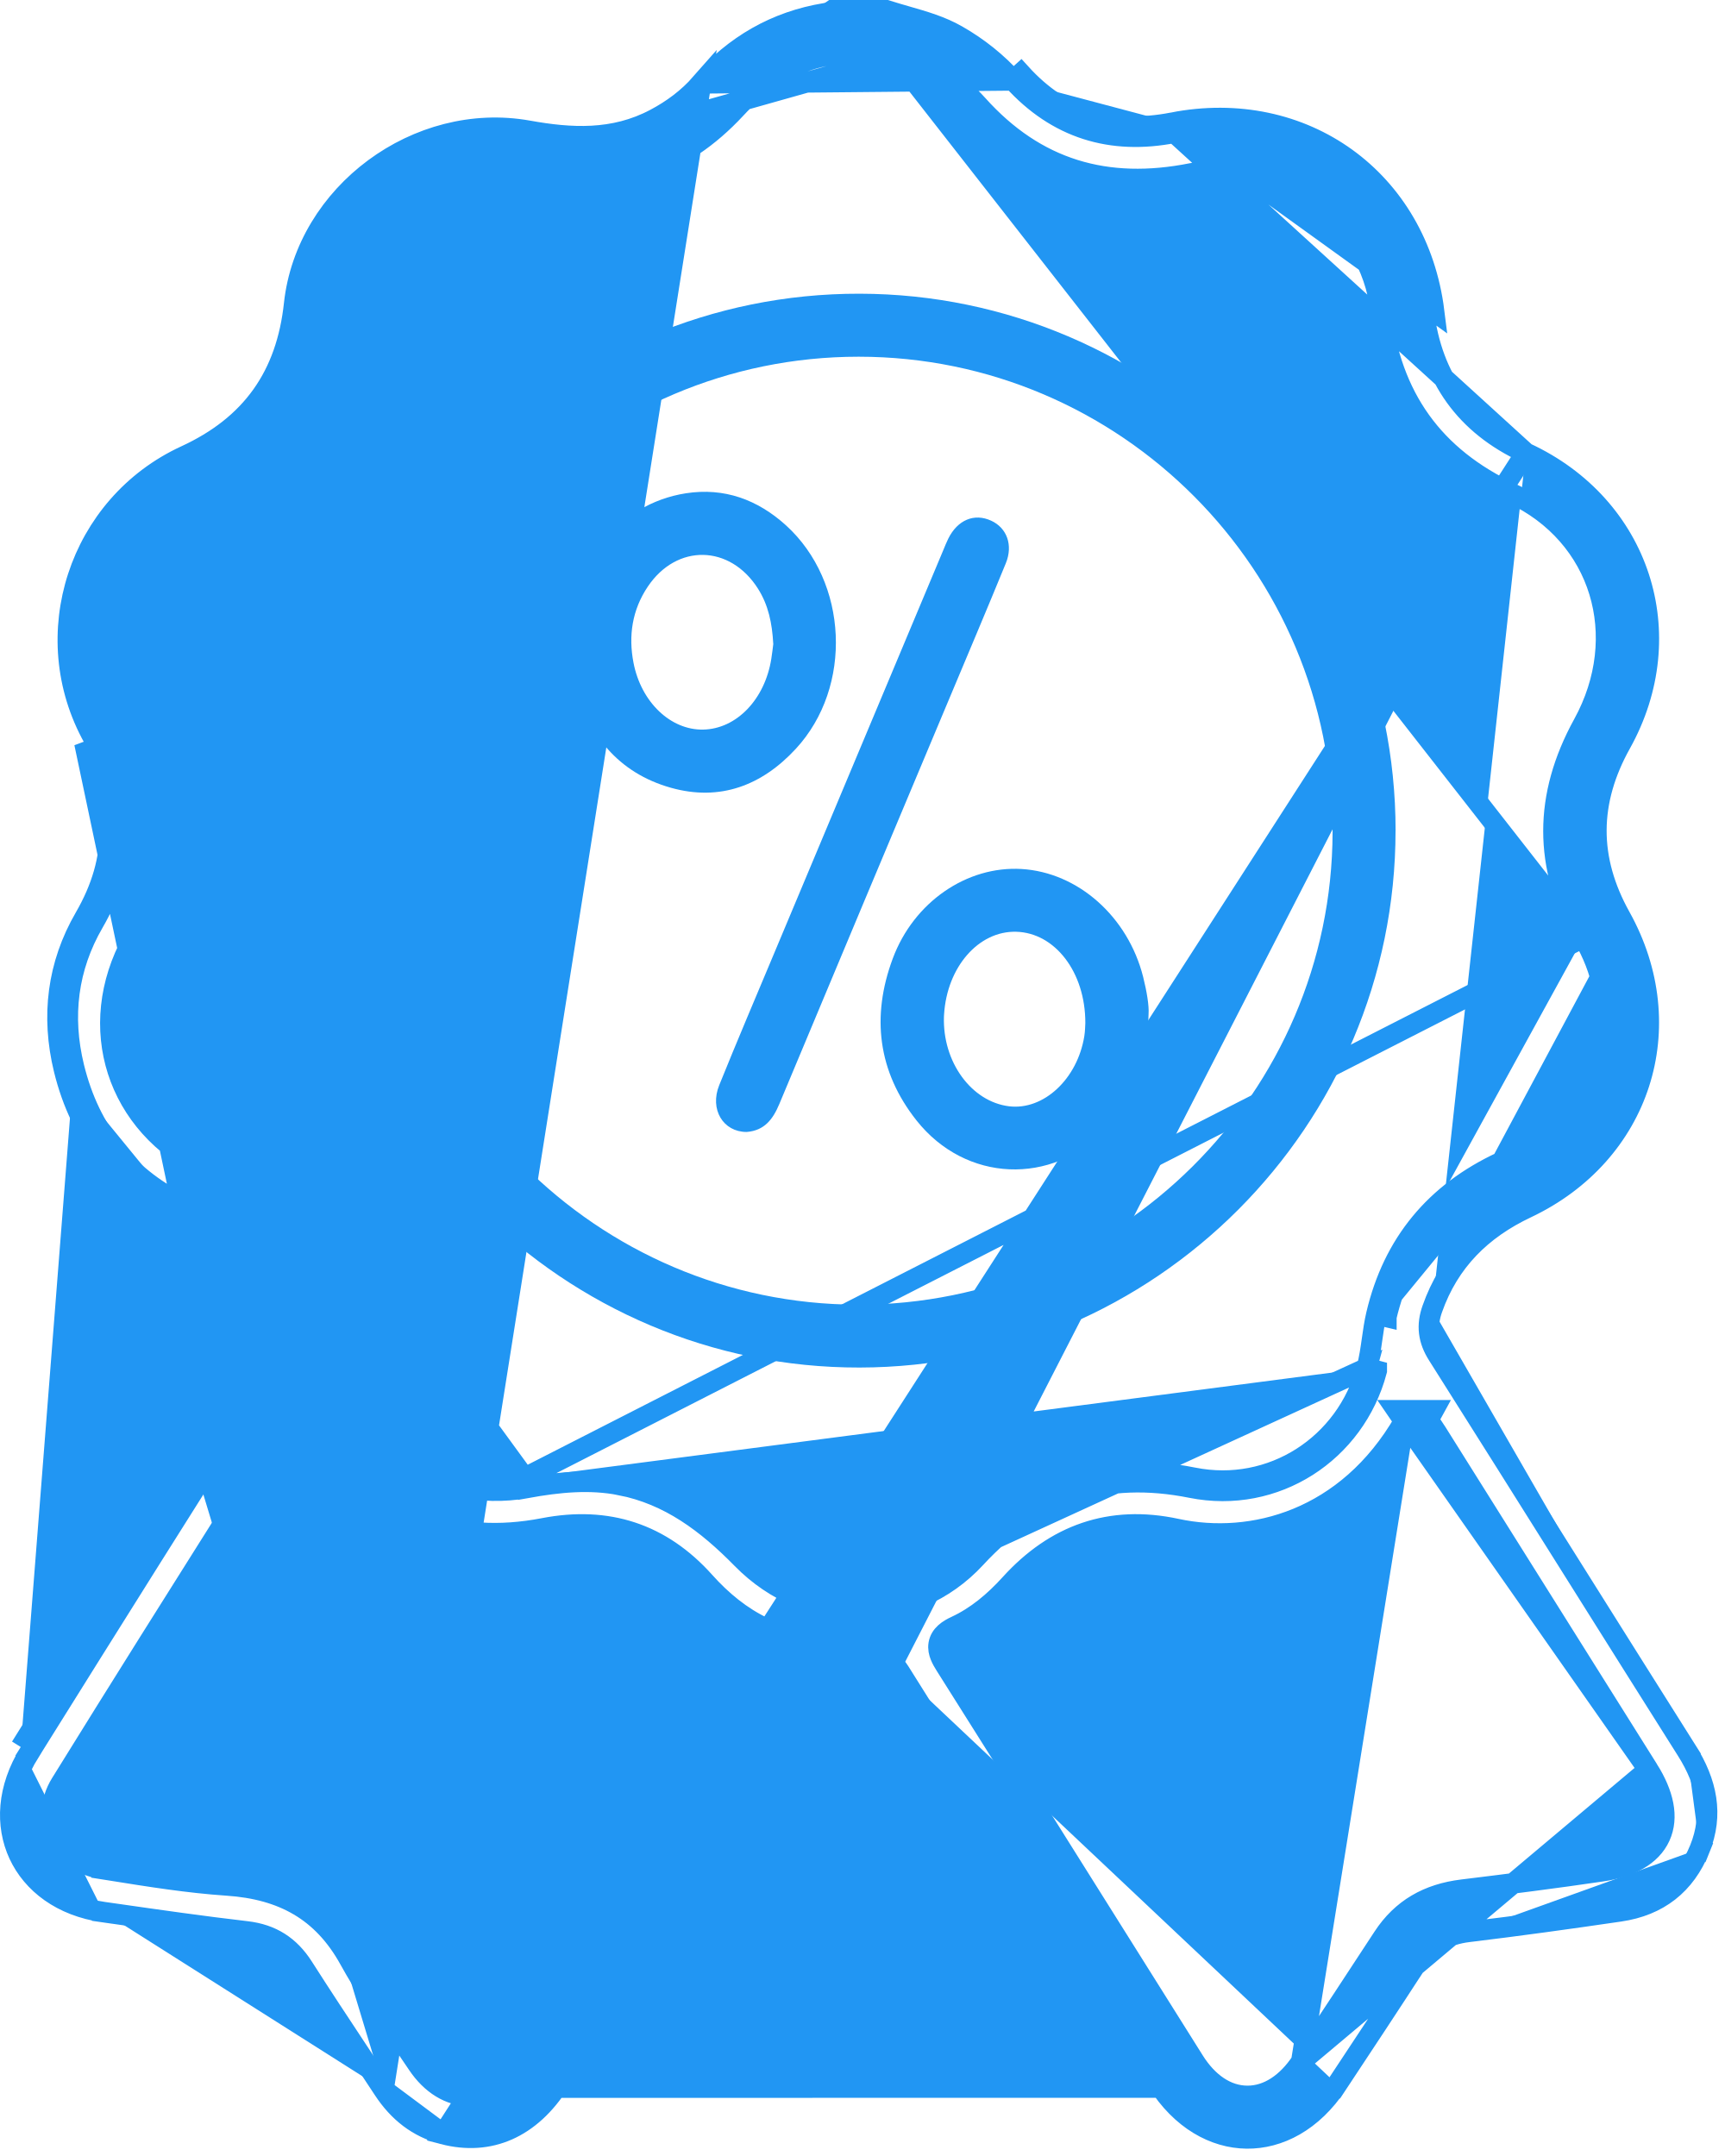
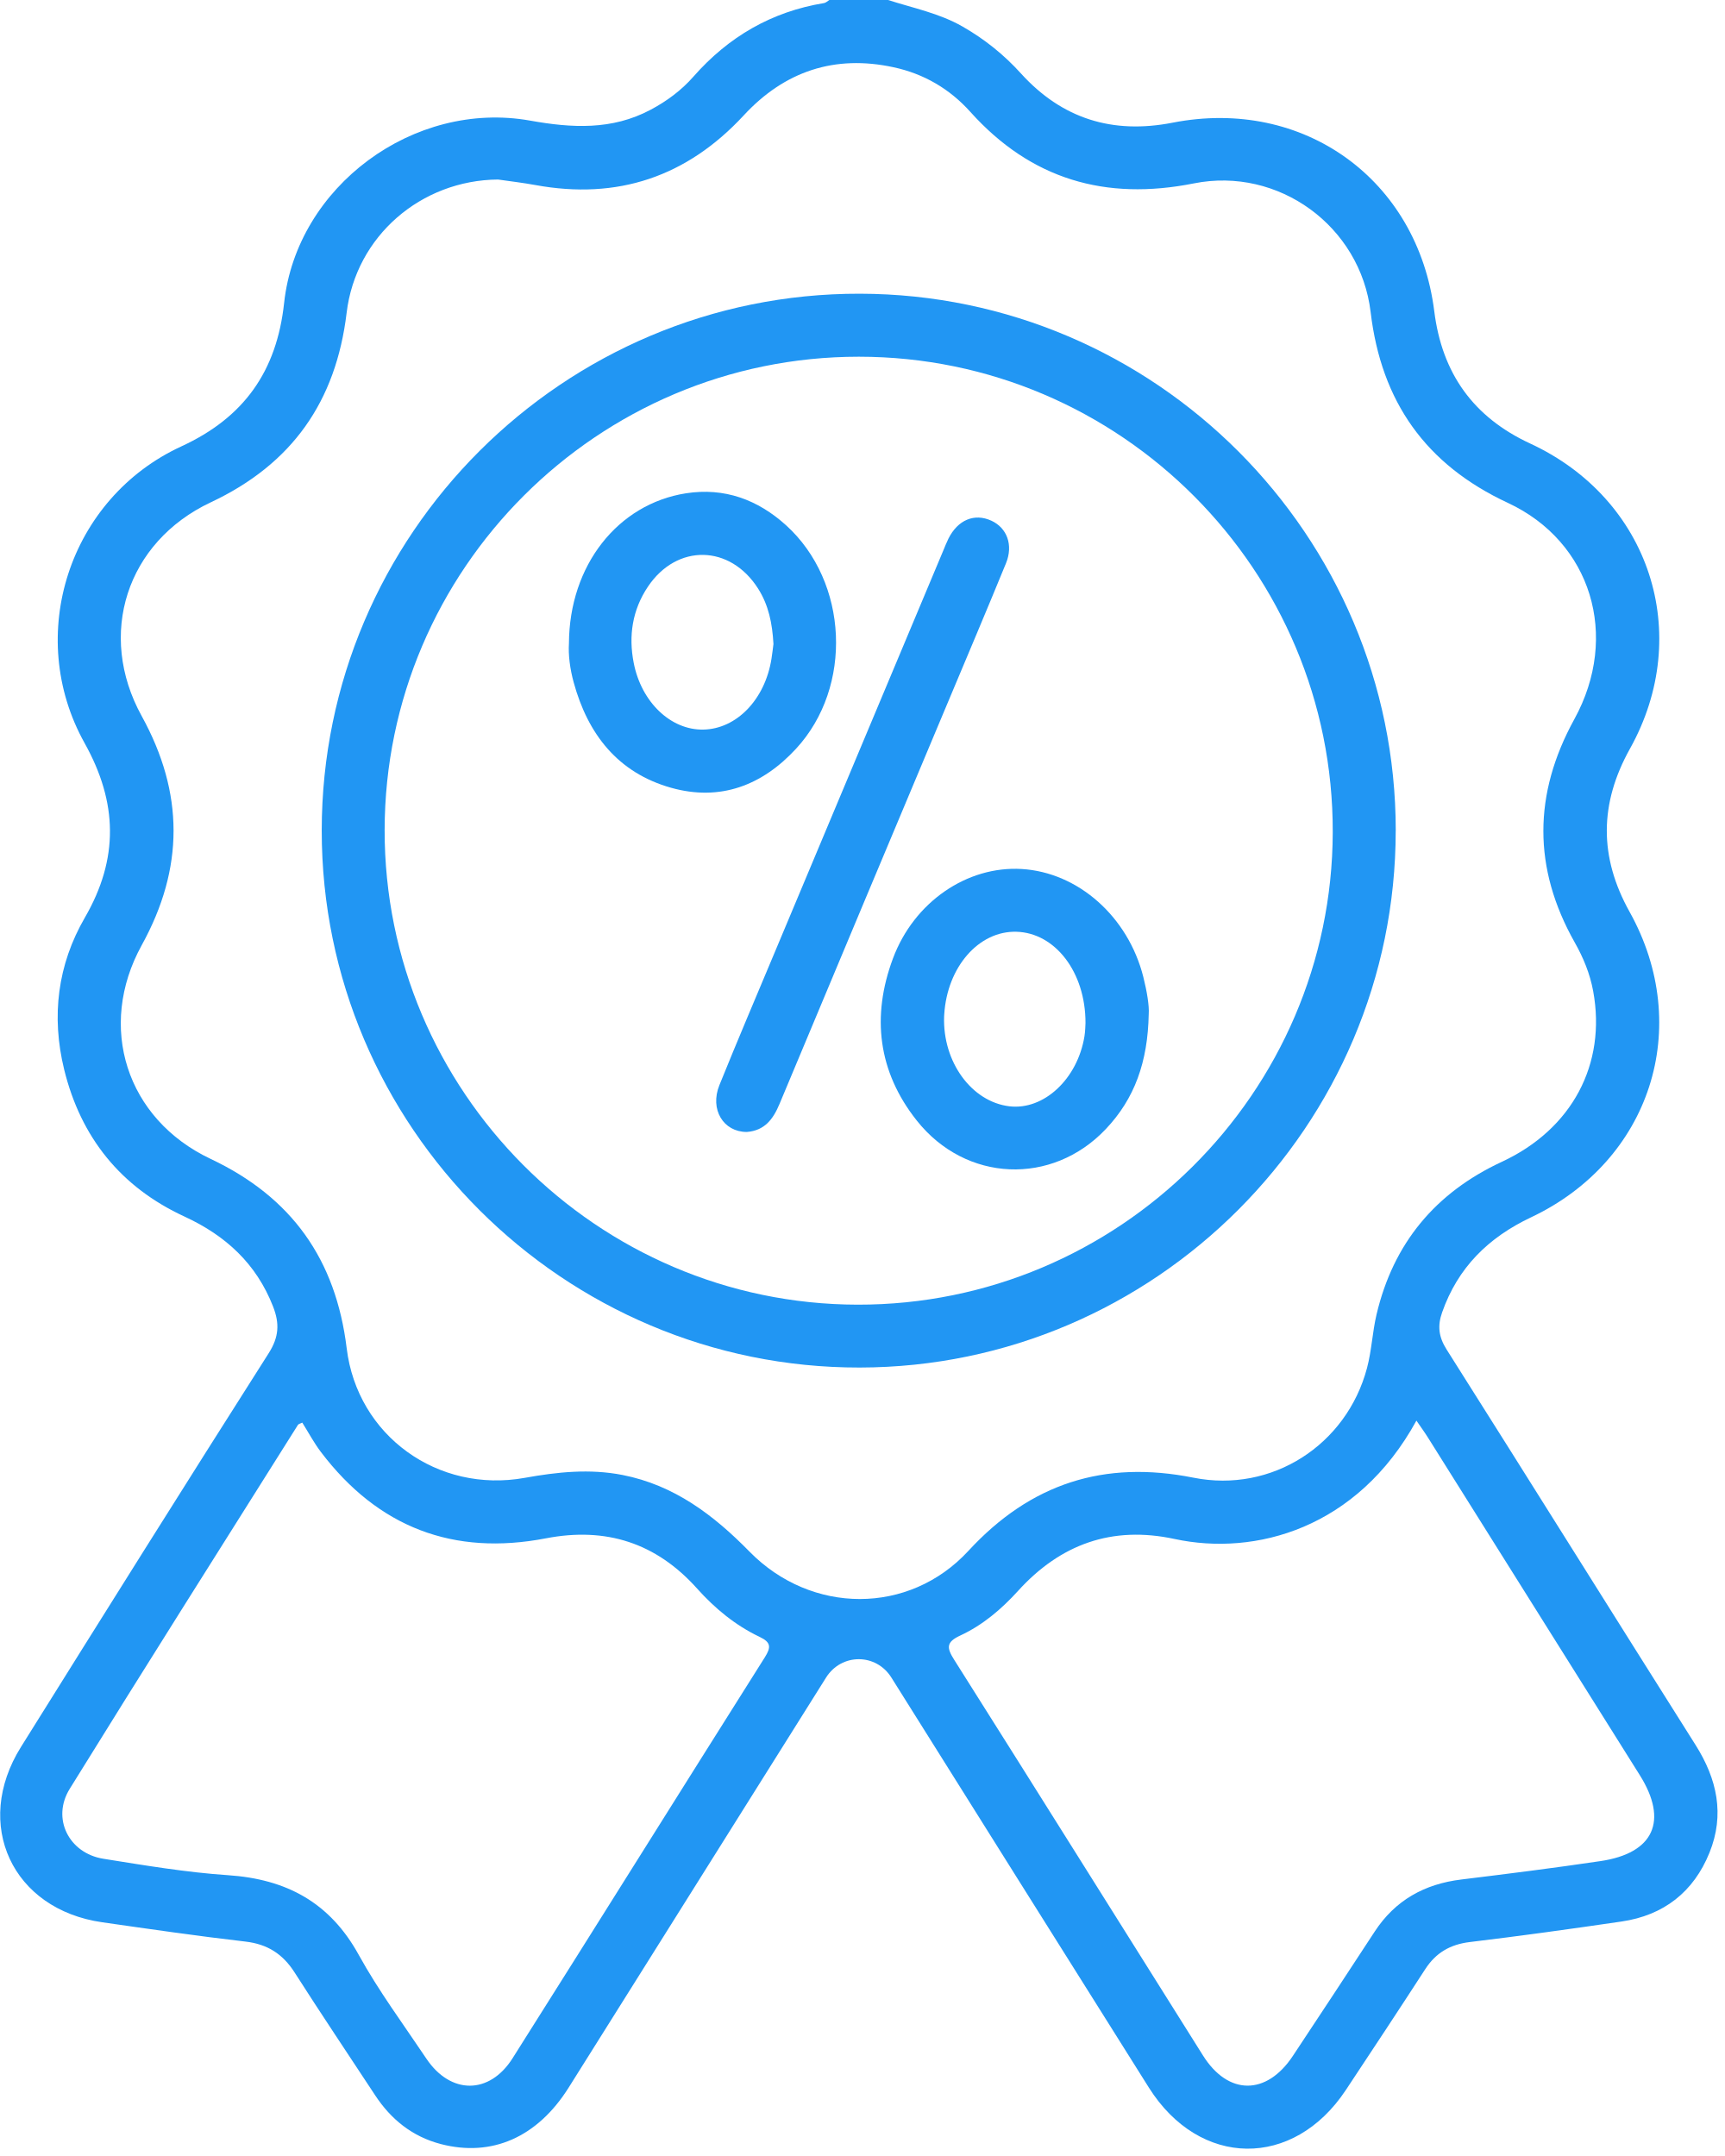
<svg xmlns="http://www.w3.org/2000/svg" width="84" height="105" viewBox="0 0 84 105" fill="none">
-   <path d="M49.338 3.915L49.338 3.914C48.544 3.037 47.638 2.311 46.608 1.723C45.832 1.279 45.012 1.043 44.127 0.789C43.813 0.698 43.49 0.605 43.159 0.5H43.158H43.153H43.147H43.142H43.136H43.13H43.125H43.119H43.114H43.108H43.103H43.097H43.091H43.086H43.08H43.075H43.069H43.063H43.058H43.052H43.047H43.041H43.036H43.03H43.024H43.019H43.013H43.008H43.002H42.996H42.991H42.985H42.98H42.974H42.969H42.963H42.957H42.952H42.946H42.941H42.935H42.929H42.924H42.918H42.913H42.907H42.901H42.896H42.89H42.885H42.879H42.874H42.868H42.862H42.857H42.851H42.846H42.84H42.834H42.829H42.823H42.818H42.812H42.807H42.801H42.795H42.79H42.784H42.779H42.773H42.767H42.762H42.756H42.751H42.745H42.74H42.734H42.728H42.723H42.717H42.712H42.706H42.7H42.695H42.689H42.684H42.678H42.672H42.667H42.661H42.656H42.65H42.645H42.639H42.633H42.628H42.622H42.617H42.611H42.605H42.6H42.594H42.589H42.583H42.578H42.572H42.566H42.561H42.555H42.55H42.544H42.538H42.533H42.527H42.522H42.516H42.511H42.505H42.499H42.494H42.488H42.483H42.477H42.471H42.466H42.46H42.455H42.449H42.443H42.438H42.432H42.427H42.421H42.416H42.41H42.404H42.399H42.393H42.388H42.382H42.376H42.371H42.365H42.36H42.354H42.348H42.343H42.337H42.332H42.326H42.321H42.315H42.309H42.304H42.298H42.292H42.287H42.281H42.276H42.27H42.265H42.259H42.253H42.248H42.242H42.237H42.231H42.225H42.22H42.214H42.209H42.203H42.197H42.192H42.186H42.181H42.175H42.17H42.164H42.158H42.153H42.147H42.142H42.136H42.13H42.125H42.119H42.114H42.108H42.102H42.097H42.091H42.086H42.08H42.075H42.069H42.063H42.058H42.052H42.047H42.041H42.035H42.03H42.024H42.019H42.013H42.008H42.002H41.996H41.991H41.985H41.98H41.974H41.968H41.963H41.957H41.952H41.946H41.94H41.935H41.929H41.924H41.918H41.912H41.907H41.901H41.896H41.89H41.885H41.879H41.873H41.868H41.862H41.856H41.851H41.845H41.84H41.834H41.829H41.823H41.817H41.812H41.806H41.801H41.795H41.789H41.784H41.778H41.773H41.767H41.761H41.756H41.75H41.745H41.739H41.733H41.728H41.722H41.717H41.711H41.706H41.7H41.694H41.689H41.683H41.678H41.672H41.666H41.661H41.655H41.65H41.644H41.639H41.633H41.627H41.622H41.616H41.611H41.605H41.599H41.594H41.588H41.583H41.577H41.571H41.566H41.56H41.555H41.549H41.544H41.538H41.532H41.527H41.521H41.516H41.51H41.504H41.499H41.493H41.488H41.482H41.476H41.471H41.465H41.46H41.454H41.449H41.443H41.437H41.432H41.426H41.42H41.415H41.409H41.404H41.398H41.393H41.387H41.381H41.376H41.37H41.365H41.359H41.353H41.348H41.342H41.337H41.331H41.325H41.32H41.314H41.309H41.303H41.298H41.292H41.286H41.281H41.275H41.27H41.264H41.258H41.253H41.247H41.242H41.236H41.23H41.225H41.219H41.214H41.208H41.203H41.197H41.191H41.186H41.18H41.175H41.169H41.163H41.158H41.152H41.147H41.141H41.136H41.13H41.124H41.119H41.113H41.108H41.102H41.096H41.091H41.085H41.08H41.074H41.068H41.063H41.057H41.052H41.046H41.041H41.035H41.029H41.024H41.018H41.013H41.007H41.001H40.996H40.99H40.985H40.979H40.973H40.968H40.962H40.957H40.951H40.946H40.94H40.934H40.929H40.923H40.918H40.912H40.906H40.901H40.895H40.89H40.884H40.879H40.873H40.867H40.862H40.856H40.85H40.845H40.839H40.834H40.828H40.823H40.817H40.811H40.806H40.8H40.795H40.789H40.783H40.778H40.772H40.767H40.761H40.756H40.75H40.744H40.739H40.733H40.728H40.722H40.717H40.711H40.705H40.7H40.694H40.688H40.683H40.677H40.672H40.666H40.661H40.655H40.649H40.644H40.638H40.633H40.627H40.621H40.616H40.61H40.605H40.599H40.594H40.588H40.582H40.577H40.571H40.566H40.56H40.554H40.549H40.543H40.538H40.534C40.482 0.537 40.36 0.619 40.196 0.644C37.762 1.042 35.769 2.205 34.138 4.059L49.338 3.915ZM49.338 3.915C51.462 6.255 54.1 7.071 57.188 6.466M49.338 3.915L49.709 3.579C51.709 5.784 54.169 6.548 57.092 5.975M57.092 5.975L57.188 6.466C57.188 6.466 57.188 6.466 57.188 6.466M57.092 5.975C63.466 4.728 69.029 8.738 69.834 15.161L57.092 5.975ZM57.188 6.466C63.28 5.274 68.569 9.089 69.338 15.223L69.338 15.223C69.739 18.411 71.361 20.696 74.3 22.056M57.188 6.466L74.3 22.056M74.3 22.056C79.858 24.632 81.902 30.885 78.927 36.219C78.148 37.616 77.742 39.016 77.736 40.432C77.731 41.848 78.128 43.249 78.908 44.65C81.892 50.008 79.892 56.205 74.332 58.834L74.332 58.834C72.153 59.864 70.563 61.421 69.745 63.749M74.3 22.056L21.583 103.934C22.725 104.232 23.784 104.153 24.727 103.737C25.675 103.32 26.54 102.548 27.26 101.403C29.956 97.111 32.65 92.818 35.344 88.525C36.827 86.161 38.31 83.797 39.794 81.433L39.795 81.432C40.74 79.933 42.876 79.926 43.821 81.433M69.745 63.749C69.745 63.749 69.745 63.749 69.745 63.749L70.217 63.915L69.745 63.749ZM69.745 63.749C69.609 64.133 69.551 64.51 69.597 64.895C69.643 65.279 69.789 65.636 70.012 65.989L70.013 65.99C72.228 69.49 74.429 72.994 76.629 76.498C78.462 79.416 80.295 82.335 82.137 85.252M82.137 85.252C83.125 86.819 83.445 88.374 82.773 90.039M82.137 85.252L82.56 84.985L82.137 85.252C82.137 85.252 82.137 85.252 82.137 85.252ZM82.773 90.039C82.066 91.791 80.758 92.811 78.879 93.086L78.879 93.086C76.425 93.446 73.967 93.787 71.508 94.084M82.773 90.039L83.237 90.226L82.773 90.039C82.773 90.039 82.773 90.039 82.773 90.039ZM71.508 94.084C70.418 94.215 69.581 94.692 68.975 95.629M71.508 94.084C71.508 94.084 71.508 94.084 71.508 94.084L71.568 94.58L71.508 94.084ZM68.975 95.629C67.699 97.598 66.407 99.556 65.11 101.513M68.975 95.629L69.395 95.901L68.975 95.63C68.975 95.63 68.975 95.629 68.975 95.629ZM65.11 101.513C63.912 103.321 62.281 104.163 60.706 104.143C59.132 104.124 57.518 103.242 56.358 101.4C53.629 97.066 50.907 92.727 48.185 88.387C46.731 86.069 45.276 83.751 43.821 81.433M65.11 101.513L65.527 101.789L65.11 101.513C65.11 101.513 65.11 101.513 65.11 101.513ZM43.821 81.433L43.398 81.699M43.821 81.433C43.821 81.433 43.821 81.433 43.821 81.433L43.398 81.699M43.398 81.699C44.852 84.016 46.306 86.334 47.76 88.651C50.483 92.992 53.205 97.332 55.935 101.666L27.683 101.669C30.38 97.378 33.073 93.085 35.766 88.792C37.25 86.428 38.733 84.063 40.218 81.699C40.968 80.509 42.65 80.506 43.398 81.699ZM18.675 101.766C19.396 102.861 20.334 103.607 21.583 103.934L18.675 101.766ZM18.675 101.766C18.279 101.162 17.881 100.561 17.483 99.96C16.567 98.575 15.653 97.193 14.762 95.796L14.762 95.796C14.107 94.772 13.233 94.205 12.004 94.062L12.004 94.062C9.862 93.813 7.726 93.507 5.58 93.199C5.399 93.174 5.219 93.148 5.038 93.122M18.675 101.766L34.137 4.059C33.501 4.783 32.743 5.343 31.909 5.786C29.872 6.872 27.773 6.735 25.719 6.366C20.341 5.404 14.907 9.421 14.324 14.81L14.324 14.81C14.137 16.538 13.627 18.017 12.744 19.255C11.861 20.493 10.626 21.459 9.033 22.193C3.83 24.591 1.759 30.946 4.549 35.946L4.549 35.946C5.387 37.45 5.837 38.938 5.846 40.443C5.856 41.95 5.426 43.437 4.559 44.935L4.559 44.935C3.295 47.116 2.997 49.491 3.602 51.966M5.038 93.122C5.038 93.122 5.038 93.122 5.038 93.122L4.967 93.617L5.038 93.122ZM5.038 93.122C2.996 92.829 1.575 91.729 0.918 90.315C0.262 88.901 0.338 87.103 1.435 85.346L1.011 85.081M1.011 85.081L1.435 85.346C5.437 78.939 9.446 72.54 13.498 66.171L13.499 66.17C13.781 65.725 13.951 65.287 13.99 64.822C14.029 64.358 13.935 63.91 13.755 63.45L13.755 63.449C12.883 61.215 11.286 59.765 9.183 58.794L9.183 58.793C6.227 57.429 4.377 55.133 3.602 51.966M1.011 85.081C5.013 78.674 9.023 72.273 13.076 65.902M1.011 85.081L13.076 65.902M3.602 51.966C3.602 51.966 3.602 51.966 3.602 51.966L3.116 52.085M3.602 51.966L3.116 52.085M3.116 52.085C3.927 55.396 5.876 57.817 8.974 59.247M3.116 52.085C2.483 49.492 2.794 46.983 4.126 44.685C5.786 41.816 5.726 39.083 4.112 36.19L8.974 59.247M8.974 59.247C10.983 60.175 12.473 61.54 13.289 63.631C13.611 64.458 13.579 65.111 13.076 65.902M8.974 59.247L13.076 65.902M24.278 8.243L24.315 8.248C24.489 8.273 24.668 8.298 24.848 8.322C25.275 8.381 25.716 8.441 26.145 8.519L26.146 8.519C29.986 9.225 33.188 8.145 35.841 5.281C37.944 3.008 40.556 2.126 43.612 2.787L24.278 8.243ZM24.278 8.243L24.239 8.243M24.278 8.243L24.239 8.243M24.239 8.243C20.254 8.275 16.853 11.175 16.374 15.177C15.876 19.324 13.844 22.224 10.044 24.011L10.044 24.011M24.239 8.243L10.044 24.011M10.044 24.011C5.673 26.067 4.125 30.89 6.453 35.113C8.437 38.714 8.442 42.189 6.456 45.789L6.456 45.789M10.044 24.011L6.456 45.789M6.456 45.789C4.128 50.009 5.662 54.826 10.038 56.893C13.835 58.688 15.871 61.574 16.377 65.722C16.931 70.28 21.129 73.279 25.634 72.465L25.546 71.973M6.456 45.789L25.546 71.973M25.546 71.973L25.634 72.465C27.202 72.182 28.708 72.029 30.212 72.325L30.309 71.834L30.212 72.325C32.582 72.79 34.414 74.163 36.135 75.918L36.135 75.918C39.333 79.18 44.424 79.223 47.516 75.869C48.98 74.28 50.56 73.225 52.283 72.666C54.005 72.107 55.901 72.034 58.01 72.455L58.01 72.455C62.09 73.27 65.98 70.752 67.042 66.755C67.042 66.754 67.042 66.754 67.042 66.754L66.559 66.626M25.546 71.973L77.11 45.653M66.559 66.626C66.68 66.172 66.746 65.703 66.813 65.234C66.871 64.826 66.929 64.418 67.023 64.019M66.559 66.626C65.562 70.376 61.921 72.727 58.108 71.965C53.751 71.094 50.173 72.249 47.148 75.53L66.559 66.626ZM67.023 64.019L67.51 64.134C67.51 64.134 67.51 64.134 67.51 64.133C68.292 60.814 70.235 58.475 73.343 57.031L73.343 57.031C76.963 55.348 78.757 51.958 78.065 48.181L78.065 48.181C77.897 47.267 77.551 46.431 77.11 45.653M67.023 64.019C67.842 60.547 69.889 58.084 73.132 56.578M67.023 64.019L73.132 56.578M77.11 45.653C77.11 45.653 77.11 45.653 77.11 45.654L76.675 45.899L77.11 45.653ZM77.11 45.653C75.153 42.186 75.172 38.764 77.094 35.265C79.446 30.986 77.976 26.062 73.63 24.037L73.629 24.037C69.791 22.25 67.731 19.339 67.233 15.143L67.233 15.142C66.699 10.659 62.433 7.562 58.032 8.441C53.886 9.269 50.439 8.262 47.613 5.112L47.613 5.112C46.539 3.915 45.188 3.126 43.612 2.787L77.11 45.653ZM73.132 56.578C76.555 54.986 78.223 51.815 77.573 48.271L73.132 56.578ZM68.377 69.212C65.595 74.035 60.96 75.252 57.296 74.462C54.061 73.764 51.371 74.743 49.194 77.145C48.413 78.005 47.551 78.73 46.542 79.198L46.541 79.198C46.184 79.365 45.788 79.611 45.711 80.069C45.675 80.285 45.725 80.482 45.788 80.641C45.851 80.8 45.944 80.959 46.041 81.112C48.686 85.297 51.318 89.492 53.951 93.687C55.349 95.915 56.748 98.144 58.148 100.371C58.819 101.438 59.73 102.071 60.739 102.074C61.745 102.078 62.669 101.454 63.367 100.401L68.377 69.212ZM68.377 69.212L68.015 68.683H68.964H68.966H69.81L69.552 69.155C69.561 69.168 69.569 69.18 69.578 69.192C69.723 69.401 69.851 69.586 69.967 69.77C73.403 75.24 76.837 80.713 80.268 86.188M68.377 69.212L80.268 86.188M80.268 86.188C81 87.356 81.271 88.496 80.838 89.444C80.405 90.392 79.367 90.931 78.001 91.133L78.001 91.133C75.743 91.467 73.477 91.754 71.213 92.03L71.213 92.03C69.546 92.233 68.26 92.955 67.351 94.346L67.351 94.346C66.03 96.366 64.703 98.387 63.367 100.4L80.268 86.188ZM15.135 69.018L14.894 68.634L14.488 68.837C14.471 68.845 14.466 68.848 14.453 68.852C14.442 68.857 14.424 68.863 14.385 68.88C14.358 68.891 14.309 68.913 14.257 68.947C14.204 68.981 14.133 69.039 14.075 69.13C13.234 70.468 12.391 71.806 11.548 73.144C8.674 77.705 5.799 82.269 2.961 86.857C1.864 88.628 2.945 90.696 4.945 91.017L4.945 91.018C5.106 91.043 5.267 91.069 5.428 91.095C7.28 91.392 9.165 91.695 11.059 91.823C12.423 91.914 13.584 92.23 14.562 92.808C15.537 93.384 16.359 94.238 17.025 95.449L17.025 95.449C17.748 96.761 18.608 98.01 19.45 99.234C19.749 99.669 20.046 100.1 20.334 100.53C20.991 101.512 21.901 102.077 22.873 102.076C23.848 102.074 24.748 101.502 25.379 100.5C27.533 97.09 29.682 93.668 31.83 90.246C33.772 87.153 35.714 84.061 37.66 80.978L37.66 80.978C37.742 80.846 37.822 80.706 37.874 80.561C37.927 80.414 37.964 80.233 37.925 80.037C37.844 79.628 37.495 79.408 37.2 79.268C36.092 78.744 35.147 77.966 34.309 77.031C32.202 74.677 29.582 73.83 26.483 74.427L26.483 74.427C24.305 74.848 22.358 74.714 20.631 74.052C18.904 73.39 17.363 72.187 16.019 70.415C15.802 70.129 15.627 69.835 15.437 69.516C15.342 69.357 15.244 69.192 15.135 69.018Z" fill="#2196F3" stroke="#2196F3" />
-   <path d="M67.957 40.451C67.957 54.831 56.235 66.58 41.858 66.601C27.435 66.626 15.653 54.867 15.659 40.449C15.664 26.02 27.432 14.277 41.861 14.304C56.246 14.331 67.957 26.063 67.959 40.451H67.957ZM18.722 40.421C18.705 53.125 29.053 63.514 41.749 63.539C54.461 63.563 64.856 53.229 64.891 40.536C64.927 27.775 54.562 17.375 41.812 17.372C29.102 17.372 18.738 27.717 18.722 40.424V40.421Z" fill="#2196F3" />
-   <path d="M27.697 31.337C27.713 27.537 30.072 24.545 33.396 24.024C35.269 23.732 36.896 24.335 38.274 25.585C41.307 28.34 41.539 33.45 38.757 36.463C37.106 38.254 35.064 39.037 32.673 38.366C30.082 37.637 28.617 35.759 27.926 33.226C27.746 32.568 27.661 31.891 27.697 31.337ZM37.654 31.356C37.6 30.351 37.417 29.467 36.909 28.667C35.547 26.519 32.954 26.467 31.543 28.572C30.784 29.702 30.593 30.965 30.849 32.279C31.223 34.208 32.665 35.562 34.24 35.532C35.861 35.502 37.245 34.066 37.559 32.087C37.603 31.82 37.63 31.55 37.657 31.356H37.654Z" fill="#2196F3" />
-   <path d="M55.93 49.383C55.886 51.725 55.239 53.51 53.842 54.986C51.224 57.754 47.023 57.585 44.634 54.572C42.745 52.189 42.423 49.5 43.474 46.68C44.503 43.918 47.091 42.165 49.742 42.321C52.493 42.485 54.928 44.641 55.668 47.584C55.842 48.277 55.96 48.984 55.93 49.383ZM52.851 49.822C52.856 47.333 51.363 45.43 49.49 45.378C47.656 45.326 46.114 47.092 45.972 49.407C45.972 49.44 45.969 49.475 45.966 49.508C45.89 51.714 47.301 53.654 49.141 53.878C50.817 54.08 52.463 52.552 52.801 50.466C52.845 50.199 52.842 49.926 52.851 49.819V49.822Z" fill="#2196F3" />
-   <path d="M36.355 55.128C35.217 55.128 34.545 54.031 35.023 52.849C35.902 50.673 36.822 48.517 37.728 46.355C40.46 39.837 43.198 33.318 45.931 26.8C46.01 26.611 46.084 26.42 46.174 26.238C46.629 25.318 47.443 24.979 48.267 25.359C49.026 25.708 49.343 26.541 48.98 27.43C48.041 29.726 47.069 32.011 46.111 34.298C43.389 40.784 40.662 47.27 37.952 53.761C37.641 54.506 37.226 55.063 36.358 55.128H36.355Z" fill="#2196F3" />
+   <path d="M43.245 0C44.465 0.393 45.731 0.641 46.864 1.288C47.94 1.903 48.887 2.661 49.717 3.579C51.718 5.784 54.177 6.548 57.1 5.975C63.474 4.728 69.037 8.738 69.843 15.161C70.222 18.182 71.74 20.317 74.519 21.603C80.338 24.299 82.489 30.872 79.372 36.463C77.882 39.135 77.862 41.731 79.353 44.406C82.478 50.018 80.374 56.534 74.554 59.286C72.477 60.268 70.992 61.731 70.225 63.915C69.993 64.573 70.055 65.108 70.443 65.722C74.502 72.134 78.517 78.571 82.568 84.985C83.617 86.648 83.993 88.373 83.245 90.226C82.47 92.145 81.012 93.281 78.96 93.581C76.503 93.941 74.041 94.283 71.576 94.58C70.621 94.695 69.922 95.099 69.403 95.901C68.126 97.872 66.832 99.832 65.535 101.789C62.983 105.641 58.413 105.589 55.943 101.666C51.756 95.017 47.585 88.354 43.406 81.699C42.658 80.506 40.976 80.509 40.226 81.699C36.047 88.356 31.873 95.014 27.691 101.669C26.168 104.093 23.946 105.065 21.465 104.418C20.078 104.055 19.044 103.222 18.266 102.04C16.958 100.05 15.629 98.071 14.348 96.065C13.773 95.164 13.03 94.684 11.955 94.558C9.623 94.288 7.301 93.95 4.975 93.617C0.596 92.989 -1.333 88.848 1.02 85.081C5.021 78.674 9.031 72.273 13.085 65.902C13.587 65.111 13.62 64.458 13.298 63.631C12.481 61.54 10.991 60.175 8.982 59.247C5.884 57.817 3.935 55.396 3.124 52.085C2.491 49.492 2.802 46.983 4.134 44.685C5.794 41.816 5.734 39.083 4.12 36.19C1.189 30.935 3.364 24.259 8.832 21.739C11.889 20.331 13.475 18.076 13.835 14.757C14.45 9.073 20.157 4.862 25.816 5.874C27.841 6.237 29.798 6.349 31.682 5.345C32.474 4.924 33.181 4.4 33.77 3.729C35.473 1.793 37.57 0.568 40.127 0.15C40.218 0.136 40.297 0.052 40.384 0C41.337 0 42.292 0 43.245 0ZM24.252 8.743C20.507 8.773 17.327 11.495 16.879 15.237C16.36 19.55 14.226 22.602 10.265 24.463C6.157 26.396 4.71 30.9 6.899 34.871C8.966 38.622 8.971 42.28 6.902 46.03C4.713 49.999 6.146 54.498 10.259 56.441C14.215 58.311 16.355 61.346 16.882 65.662C17.4 69.926 21.323 72.737 25.554 71.973C27.14 71.686 28.72 71.52 30.317 71.834C32.831 72.328 34.75 73.783 36.5 75.568C39.508 78.636 44.268 78.663 47.156 75.53C50.181 72.249 53.759 71.094 58.116 71.965C61.929 72.727 65.571 70.376 66.567 66.626C66.794 65.777 66.829 64.876 67.031 64.019C67.85 60.547 69.897 58.084 73.14 56.578C76.563 54.986 78.231 51.815 77.581 48.271C77.426 47.425 77.103 46.642 76.683 45.899C74.639 42.277 74.66 38.671 76.664 35.024C78.886 30.982 77.494 26.385 73.427 24.491C69.428 22.629 67.263 19.566 66.744 15.201C66.245 11.006 62.251 8.11 58.138 8.931C53.833 9.791 50.203 8.738 47.249 5.446C46.245 4.327 44.986 3.592 43.515 3.276C40.638 2.653 38.203 3.472 36.216 5.62C33.448 8.609 30.074 9.748 26.064 9.011C25.464 8.901 24.855 8.83 24.252 8.743ZM14.72 69.284C14.621 69.334 14.537 69.347 14.507 69.396C10.794 75.298 7.063 81.188 3.394 87.12C2.502 88.561 3.353 90.254 5.032 90.524C7.047 90.846 9.069 91.187 11.1 91.324C13.944 91.515 16.063 92.648 17.471 95.208C18.438 96.96 19.641 98.585 20.758 100.252C21.937 102.016 23.837 102.024 24.964 100.233C29.07 93.734 33.142 87.213 37.245 80.711C37.548 80.23 37.553 79.985 36.994 79.72C35.812 79.16 34.816 78.336 33.945 77.364C31.958 75.145 29.517 74.353 26.586 74.918C22.079 75.789 18.41 74.383 15.629 70.717C15.287 70.267 15.02 69.762 14.72 69.284ZM68.975 69.183C66.095 74.443 61.124 75.797 57.199 74.951C54.15 74.293 51.639 75.202 49.572 77.481C48.764 78.371 47.85 79.147 46.761 79.652C46.056 79.979 46.1 80.258 46.471 80.844C50.522 87.254 54.543 93.685 58.58 100.105C59.808 102.059 61.675 102.062 62.958 100.124C64.293 98.112 65.62 96.092 66.941 94.072C67.94 92.544 69.365 91.752 71.161 91.534C73.424 91.258 75.684 90.972 77.936 90.638C80.535 90.254 81.247 88.679 79.852 86.454C76.421 80.978 72.987 75.505 69.55 70.035C69.392 69.781 69.215 69.538 68.972 69.183H68.975Z" fill="#2196F3" />
+   <path d="M67.965 40.451C67.965 54.831 56.243 66.58 41.866 66.601C27.443 66.626 15.662 54.867 15.667 40.449C15.672 26.02 27.44 14.277 41.869 14.304C56.254 14.331 67.965 26.063 67.967 40.451H67.965ZM18.73 40.421C18.713 53.125 29.061 63.514 41.757 63.539C54.469 63.563 64.864 53.229 64.899 40.536C64.935 27.775 54.57 17.375 41.82 17.372C29.111 17.372 18.746 27.717 18.73 40.424V40.421Z" fill="#2196F3" />
+   <path d="M27.705 31.337C27.721 27.537 30.079 24.545 33.404 24.024C35.277 23.732 36.904 24.335 38.282 25.585C41.315 28.34 41.547 33.45 38.765 36.463C37.114 38.254 35.072 39.037 32.681 38.366C30.09 37.637 28.625 35.759 27.934 33.226C27.754 32.568 27.669 31.891 27.705 31.337ZM37.663 31.356C37.608 30.351 37.425 29.467 36.917 28.667C35.555 26.519 32.962 26.467 31.551 28.572C30.792 29.702 30.601 30.965 30.858 32.279C31.232 34.208 32.673 35.562 34.248 35.532C35.869 35.502 37.253 34.066 37.567 32.087C37.611 31.82 37.638 31.55 37.665 31.356H37.663Z" fill="#2196F3" />
+   <path d="M55.938 49.383C55.894 51.725 55.247 53.51 53.849 54.986C51.232 57.754 47.031 57.585 44.642 54.572C42.753 52.189 42.431 49.5 43.482 46.68C44.511 43.918 47.099 42.165 49.749 42.321C52.501 42.485 54.936 44.641 55.676 47.584C55.85 48.277 55.968 48.984 55.938 49.383ZM52.859 49.822C52.864 47.333 51.371 45.43 49.498 45.378C47.664 45.326 46.122 47.092 45.98 49.407C45.98 49.44 45.977 49.475 45.974 49.508C45.898 51.714 47.309 53.654 49.149 53.878C50.825 54.08 52.471 52.552 52.809 50.466C52.853 50.199 52.85 49.926 52.859 49.819V49.822Z" fill="#2196F3" />
+   <path d="M36.363 55.128C35.225 55.128 34.553 54.031 35.031 52.849C35.91 50.673 36.83 48.517 37.736 46.355C40.469 39.837 43.206 33.318 45.939 26.8C46.018 26.611 46.092 26.42 46.182 26.238C46.638 25.318 47.451 24.979 48.276 25.359C49.034 25.708 49.351 26.541 48.988 27.43C48.049 29.726 47.077 32.011 46.119 34.298C43.398 40.784 40.671 47.27 37.96 53.761C37.649 54.506 37.234 55.063 36.366 55.128H36.363Z" fill="#2196F3" />
</svg>
